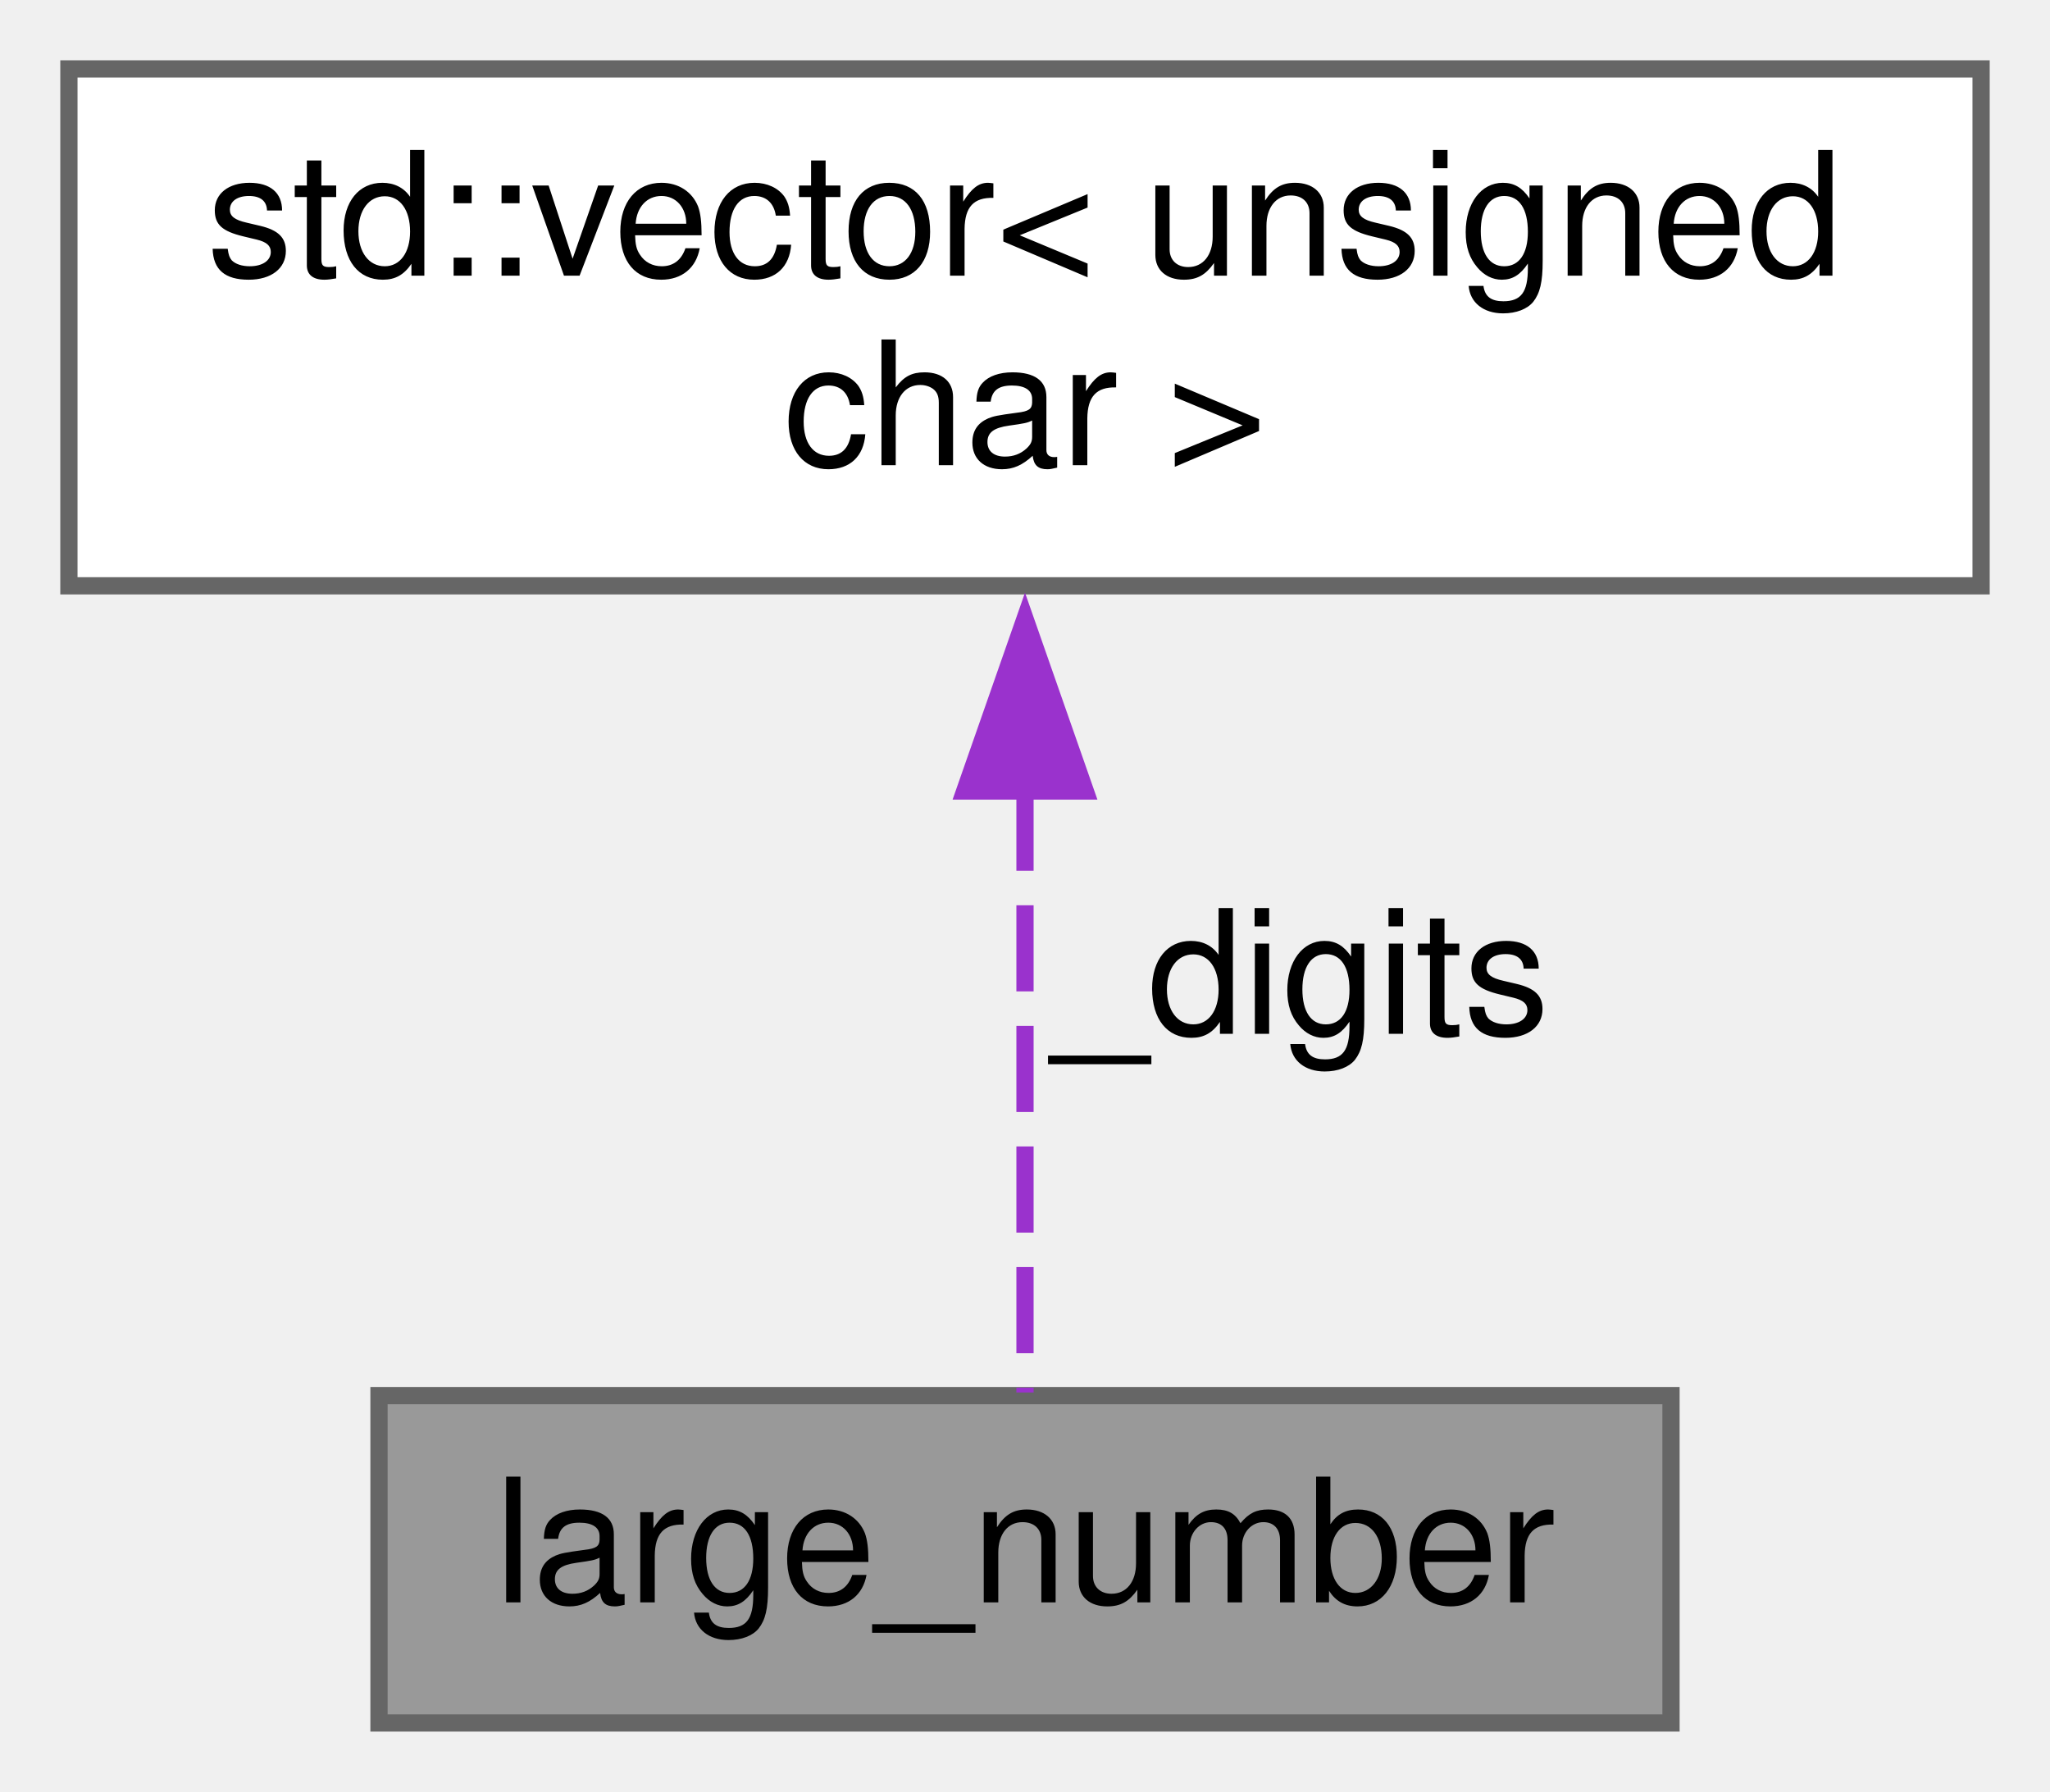
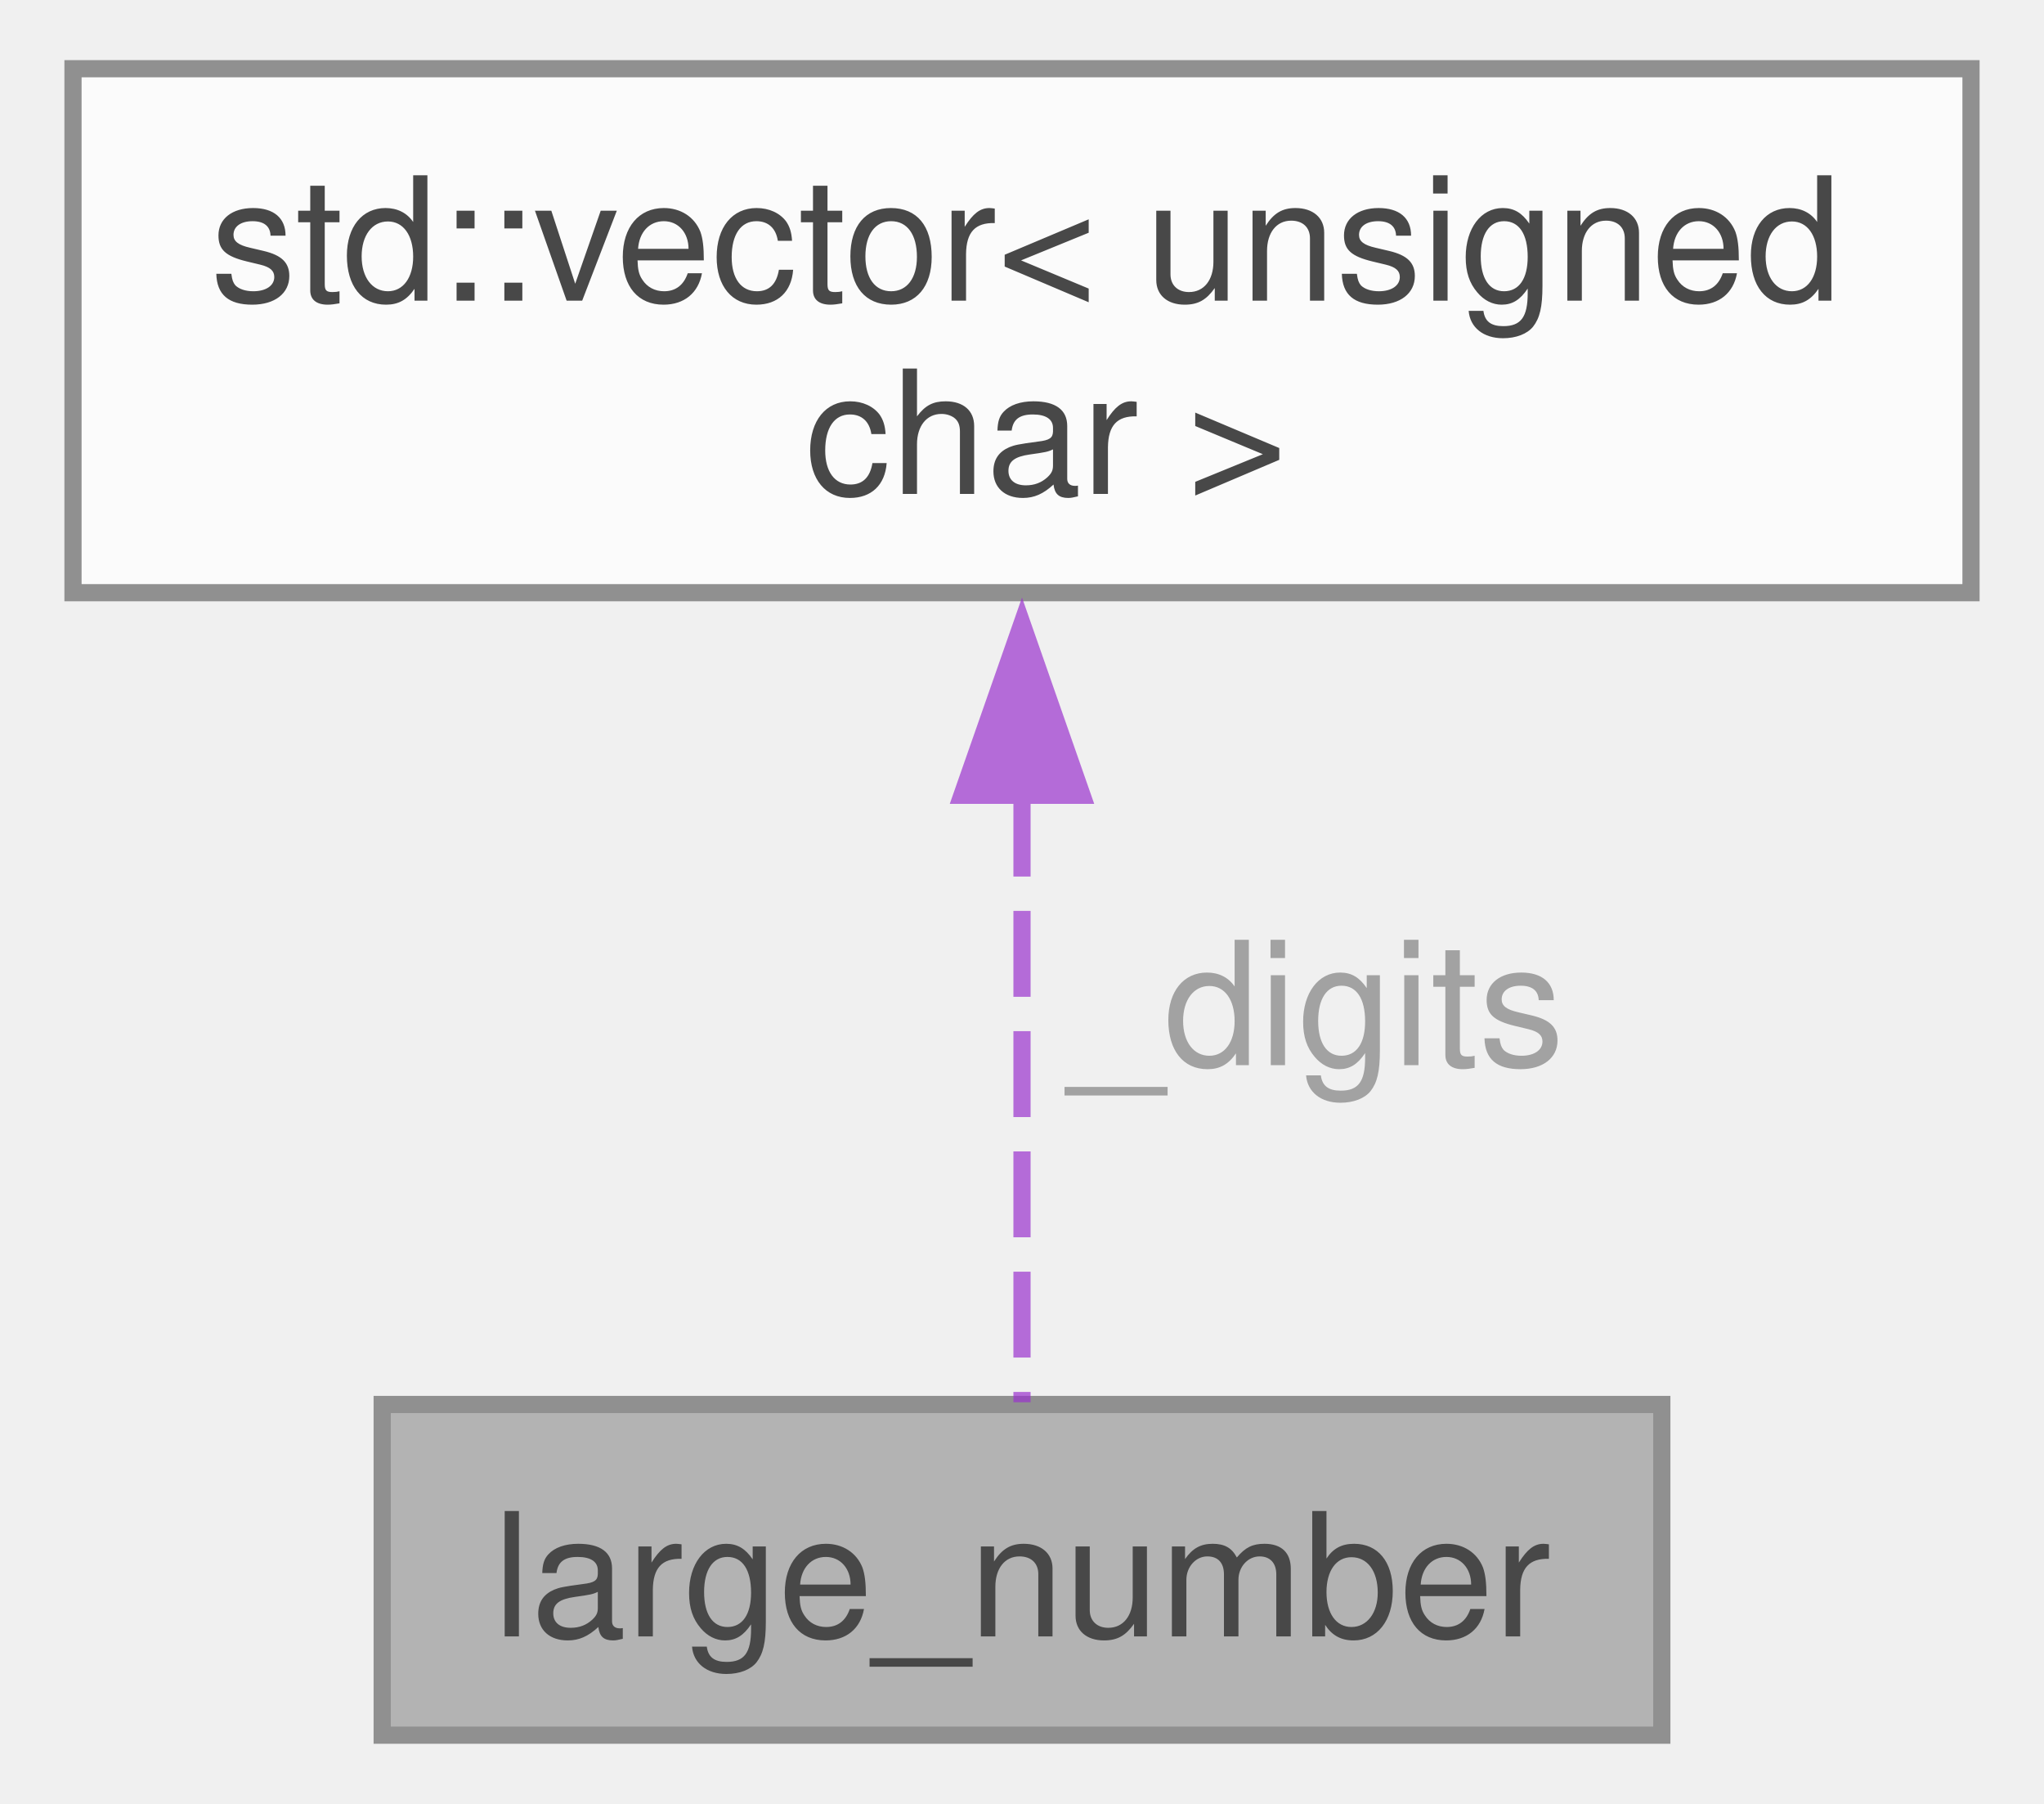
- <svg xmlns="http://www.w3.org/2000/svg" xmlns:xlink="http://www.w3.org/1999/xlink" width="119pt" height="104pt" viewBox="0.00 0.00 119.00 104.00">
-   <g id="graph0" class="graph" transform="scale(1 1) rotate(0) translate(4 100)">
-     <g id="node1" class="node">
-       <g id="a_node1">
-         <a xlink:title=" ">
-           <polygon fill="#999999" stroke="#666666" points="93,-19 18,-19 18,0 93,0 93,-19" />
-           <text text-anchor="middle" x="55.5" y="-7" font-family="Helvetica,sans-Serif" font-size="10.00">large_number</text>
-         </a>
+ <svg xmlns="http://www.w3.org/2000/svg" xmlns:xlink="http://www.w3.org/1999/xlink" width="119pt" height="105pt" viewBox="0.00 0.00 118.50 105.00">
+   <svg id="main" version="1.1" xml:space="preserve">
+     <style type="text/css">
+ .node, .edge {opacity: 0.7;}
+ .node.selected, .edge.selected {opacity: 1;}
+ .edge:hover path { stroke: red; }
+ .edge:hover polygon { stroke: red; fill: red; }
+ </style>
+     <svg id="graph" class="graph">
+       <g id="graph0" class="graph" transform="scale(1 1) rotate(0) translate(4 101)">
+         <g id="Node000001" class="node">
+           <g id="a_Node000001">
+             <a xlink:title=" ">
+               <polygon fill="#999999" stroke="#666666" points="92.5,-19.25 18,-19.25 18,0 92.5,0 92.5,-19.25" />
+               <text text-anchor="middle" x="55.25" y="-5.75" font-family="Helvetica,sans-Serif" font-size="10.00">large_number</text>
+             </a>
+           </g>
+         </g>
+         <g id="Node000002" class="node">
+           <g id="a_Node000002">
+             <a xlink:title=" ">
+               <polygon fill="white" stroke="#666666" points="110.5,-97 0,-97 0,-66.5 110.5,-66.5 110.5,-97" />
+               <text text-anchor="start" x="8" y="-83.5" font-family="Helvetica,sans-Serif" font-size="10.00">std::vector&lt; unsigned</text>
+               <text text-anchor="middle" x="55.25" y="-72.25" font-family="Helvetica,sans-Serif" font-size="10.00"> char &gt;</text>
+             </a>
+           </g>
+         </g>
+         <g id="edge1_Node000001_Node000002" class="edge">
+           <g id="a_edge1_Node000001_Node000002">
+             <a xlink:title=" ">
+               <path fill="none" stroke="#9a32cd" stroke-dasharray="5,2" d="M55.25,-54.98C55.25,-42.48 55.25,-28.27 55.25,-19.38" />
+               <polygon fill="#9a32cd" stroke="#9a32cd" points="51.75,-54.71 55.25,-64.71 58.75,-54.71 51.75,-54.71" />
+             </a>
+           </g>
+           <text text-anchor="middle" x="71" y="-39" font-family="Helvetica,sans-Serif" font-size="10.00" fill="grey"> _digits</text>
+         </g>
      </g>
-     </g>
-     <g id="node2" class="node">
-       <g id="a_node2">
-         <a target="_blank" xlink:href="http://en.cppreference.com/w/cpp/container/vector.html" xlink:title=" ">
-           <polygon fill="white" stroke="#666666" points="111,-96 0,-96 0,-66 111,-66 111,-96" />
-           <text text-anchor="start" x="8" y="-84" font-family="Helvetica,sans-Serif" font-size="10.00">std::vector&lt; unsigned</text>
-           <text text-anchor="middle" x="55.5" y="-73" font-family="Helvetica,sans-Serif" font-size="10.00"> char &gt;</text>
-         </a>
-       </g>
-     </g>
-     <g id="edge1" class="edge">
-       <path fill="none" stroke="#9a32cd" stroke-dasharray="5,2" d="M55.5,-54.46C55.5,-42.07 55.5,-27.99 55.5,-19.18" />
-       <polygon fill="#9a32cd" stroke="#9a32cd" points="52,-54.09 55.5,-64.09 59,-54.09 52,-54.09" />
-       <text text-anchor="middle" x="71.5" y="-40" font-family="Helvetica,sans-Serif" font-size="10.00"> _digits</text>
-     </g>
-   </g>
+     </svg>
+   </svg>
+   <style type="text/css">
+ 
+ [data-mouse-over-selected='false'] { opacity: 0.7; }
+ [data-mouse-over-selected='true']  { opacity: 1.0; }
+ 
+ </style>
</svg>
